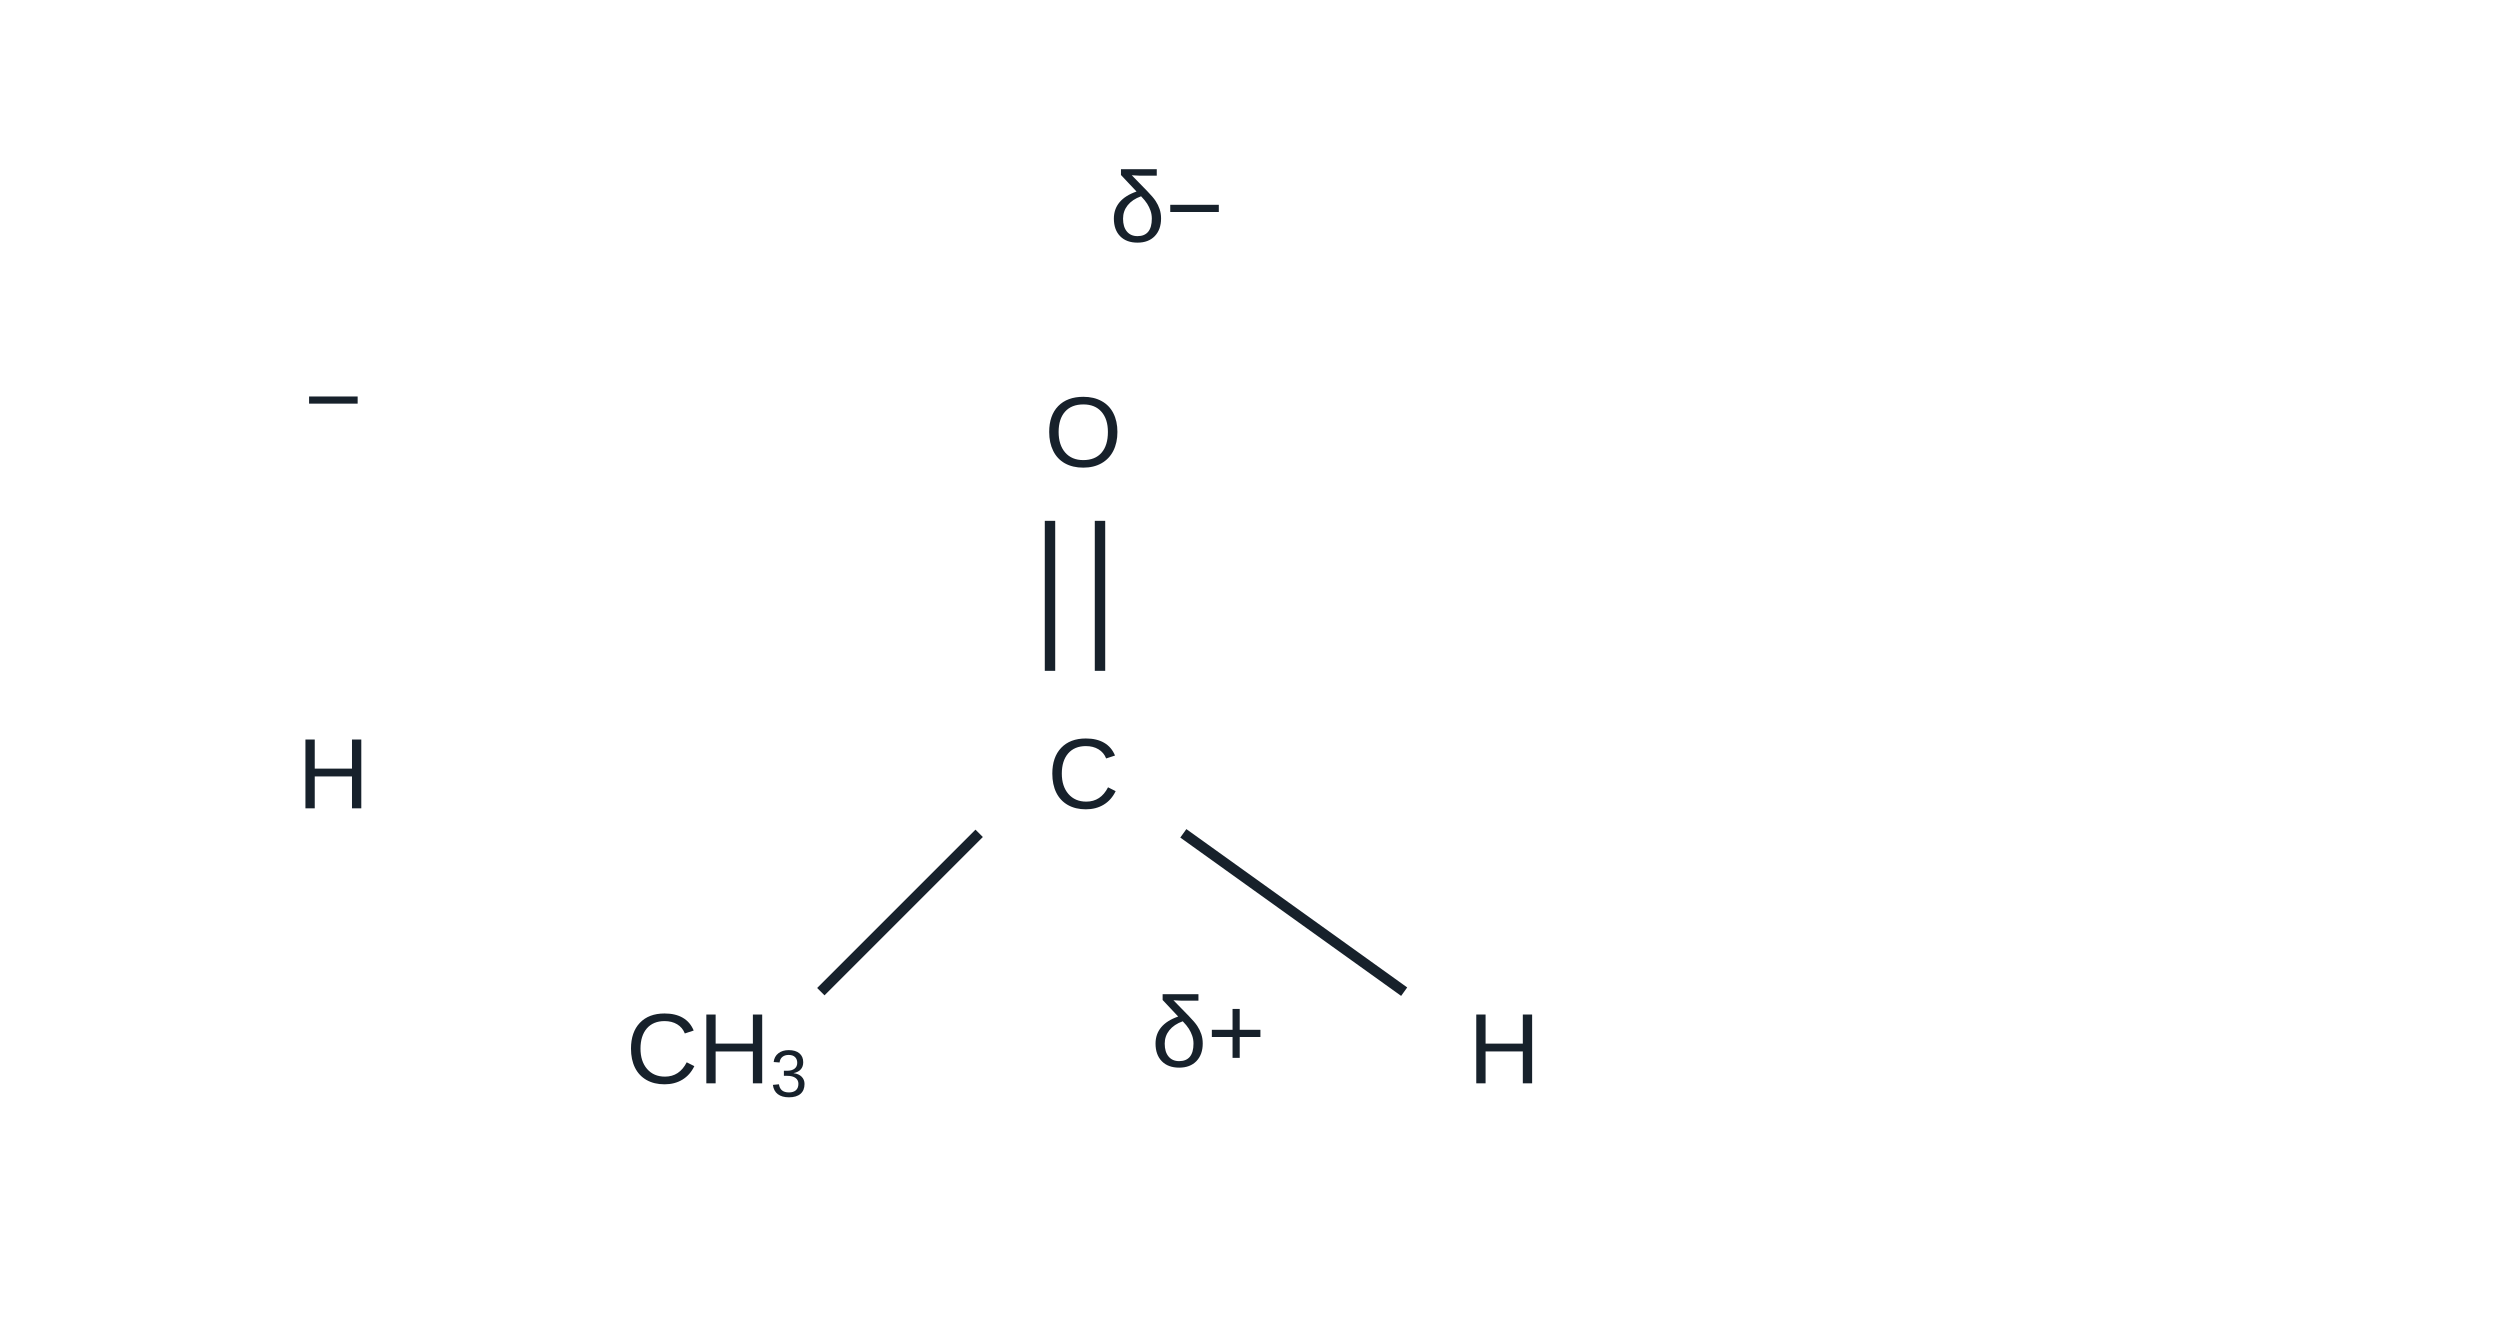
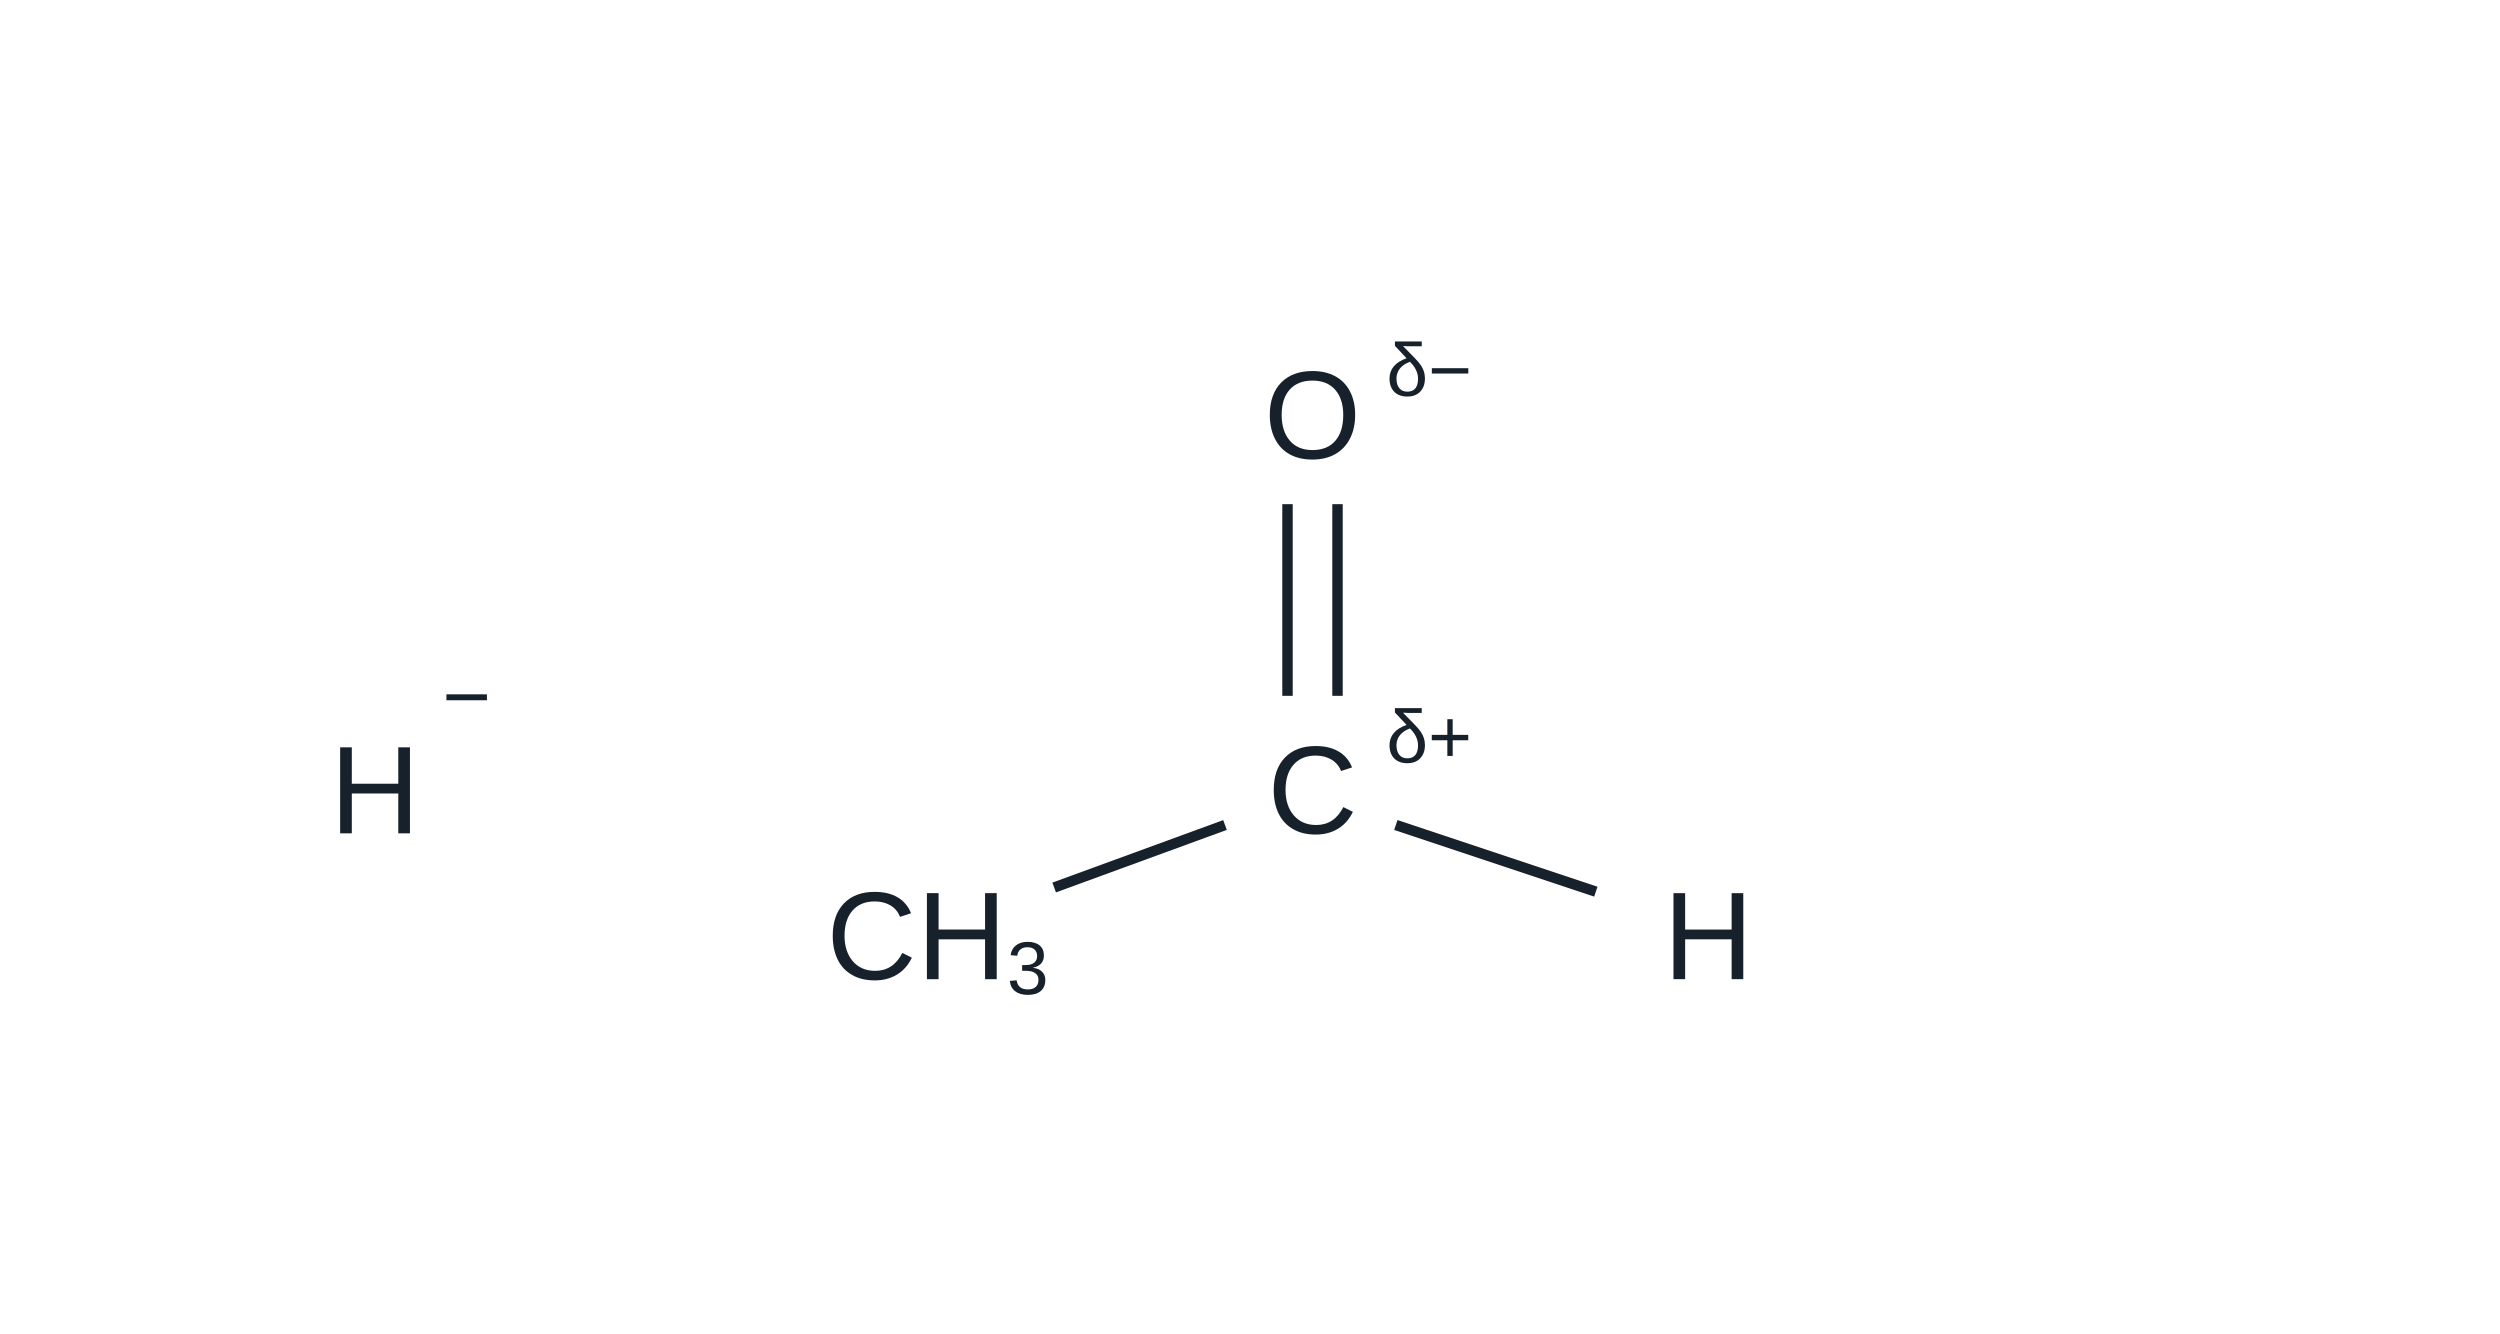
<svg xmlns="http://www.w3.org/2000/svg" viewBox="0 0 600 320" role="img" aria-labelledby="title desc">
  <defs>
-     <marker id="arrowhead" markerWidth="8" markerHeight="8" refX="6" refY="3" orient="auto" markerUnits="strokeWidth">
+     <marker id="arrowhead" markerWidth="8" markerHeight="8" refX="6" refY="3" orient="auto">
      <path d="M0,0 L6,3 L0,6 Z" fill="#0f766e" />
    </marker>
  </defs>
-   <style>text{font:24px Arial,sans-serif;fill:#17212b}line,path.bond{stroke:#17212b;stroke-width:2.5;fill:none}.small{font-size:18px}.curly{stroke:#0f766e;stroke-width:3;fill:none;marker-end:url(#arrowhead)}</style>
-   <text x="80" y="194" text-anchor="middle" class="">H</text>
-   <text x="80" y="104" text-anchor="middle" class="">−</text>
-   <text x="260" y="112" text-anchor="middle" class="">O</text>
-   <text x="280" y="58" text-anchor="middle" class="">δ−</text>
-   <line x1="252" y1="125" x2="252" y2="161" />
-   <line x1="264" y1="125" x2="264" y2="161" />
-   <text x="260" y="194" text-anchor="middle" class="">C</text>
-   <text x="290" y="256" text-anchor="middle" class="">δ+</text>
-   <line x1="235" y1="200" x2="197" y2="238" />
-   <line x1="284" y1="200" x2="337" y2="238" />
-   <text x="172" y="260" text-anchor="middle" class="">CH<tspan baseline-shift="sub" font-size="16px">3</tspan>
+   <style>text{font-family:Arial,sans-serif;fill:#17212b}line{stroke:#17212b;stroke-width:2.5}circle{fill:#17212b}.curly{stroke:#0f766e;stroke-width:3;fill:none;marker-end:url(#arrowhead)}</style>
+   <text x="315" y="200" text-anchor="middle" style="font-size:30px">C</text>
+   <text x="315" y="110" text-anchor="middle" style="font-size:30px">O</text>
+   <line x1="309" y1="121" x2="309" y2="167" />
+   <line x1="321" y1="121" x2="321" y2="167" />
+   <text x="343" y="183" text-anchor="middle" style="font-size:18px">δ+</text>
+   <text x="343" y="95" text-anchor="middle" style="font-size:18px">δ−</text>
+   <text x="225" y="235" text-anchor="middle" style="font-size:30px">CH<tspan baseline-shift="sub" font-size="18px">3</tspan>
  </text>
-   <text x="361" y="260" text-anchor="middle" class="">H</text>
+   <line x1="253" y1="213" x2="294" y2="198" />
+   <text x="410" y="235" text-anchor="middle" style="font-size:30px">H</text>
+   <line x1="335" y1="198" x2="383" y2="214" />
+   <text x="90" y="200" text-anchor="middle" style="font-size:30px">H</text>
+   <text x="112" y="174" text-anchor="middle" style="font-size:20px">−</text>
</svg>
